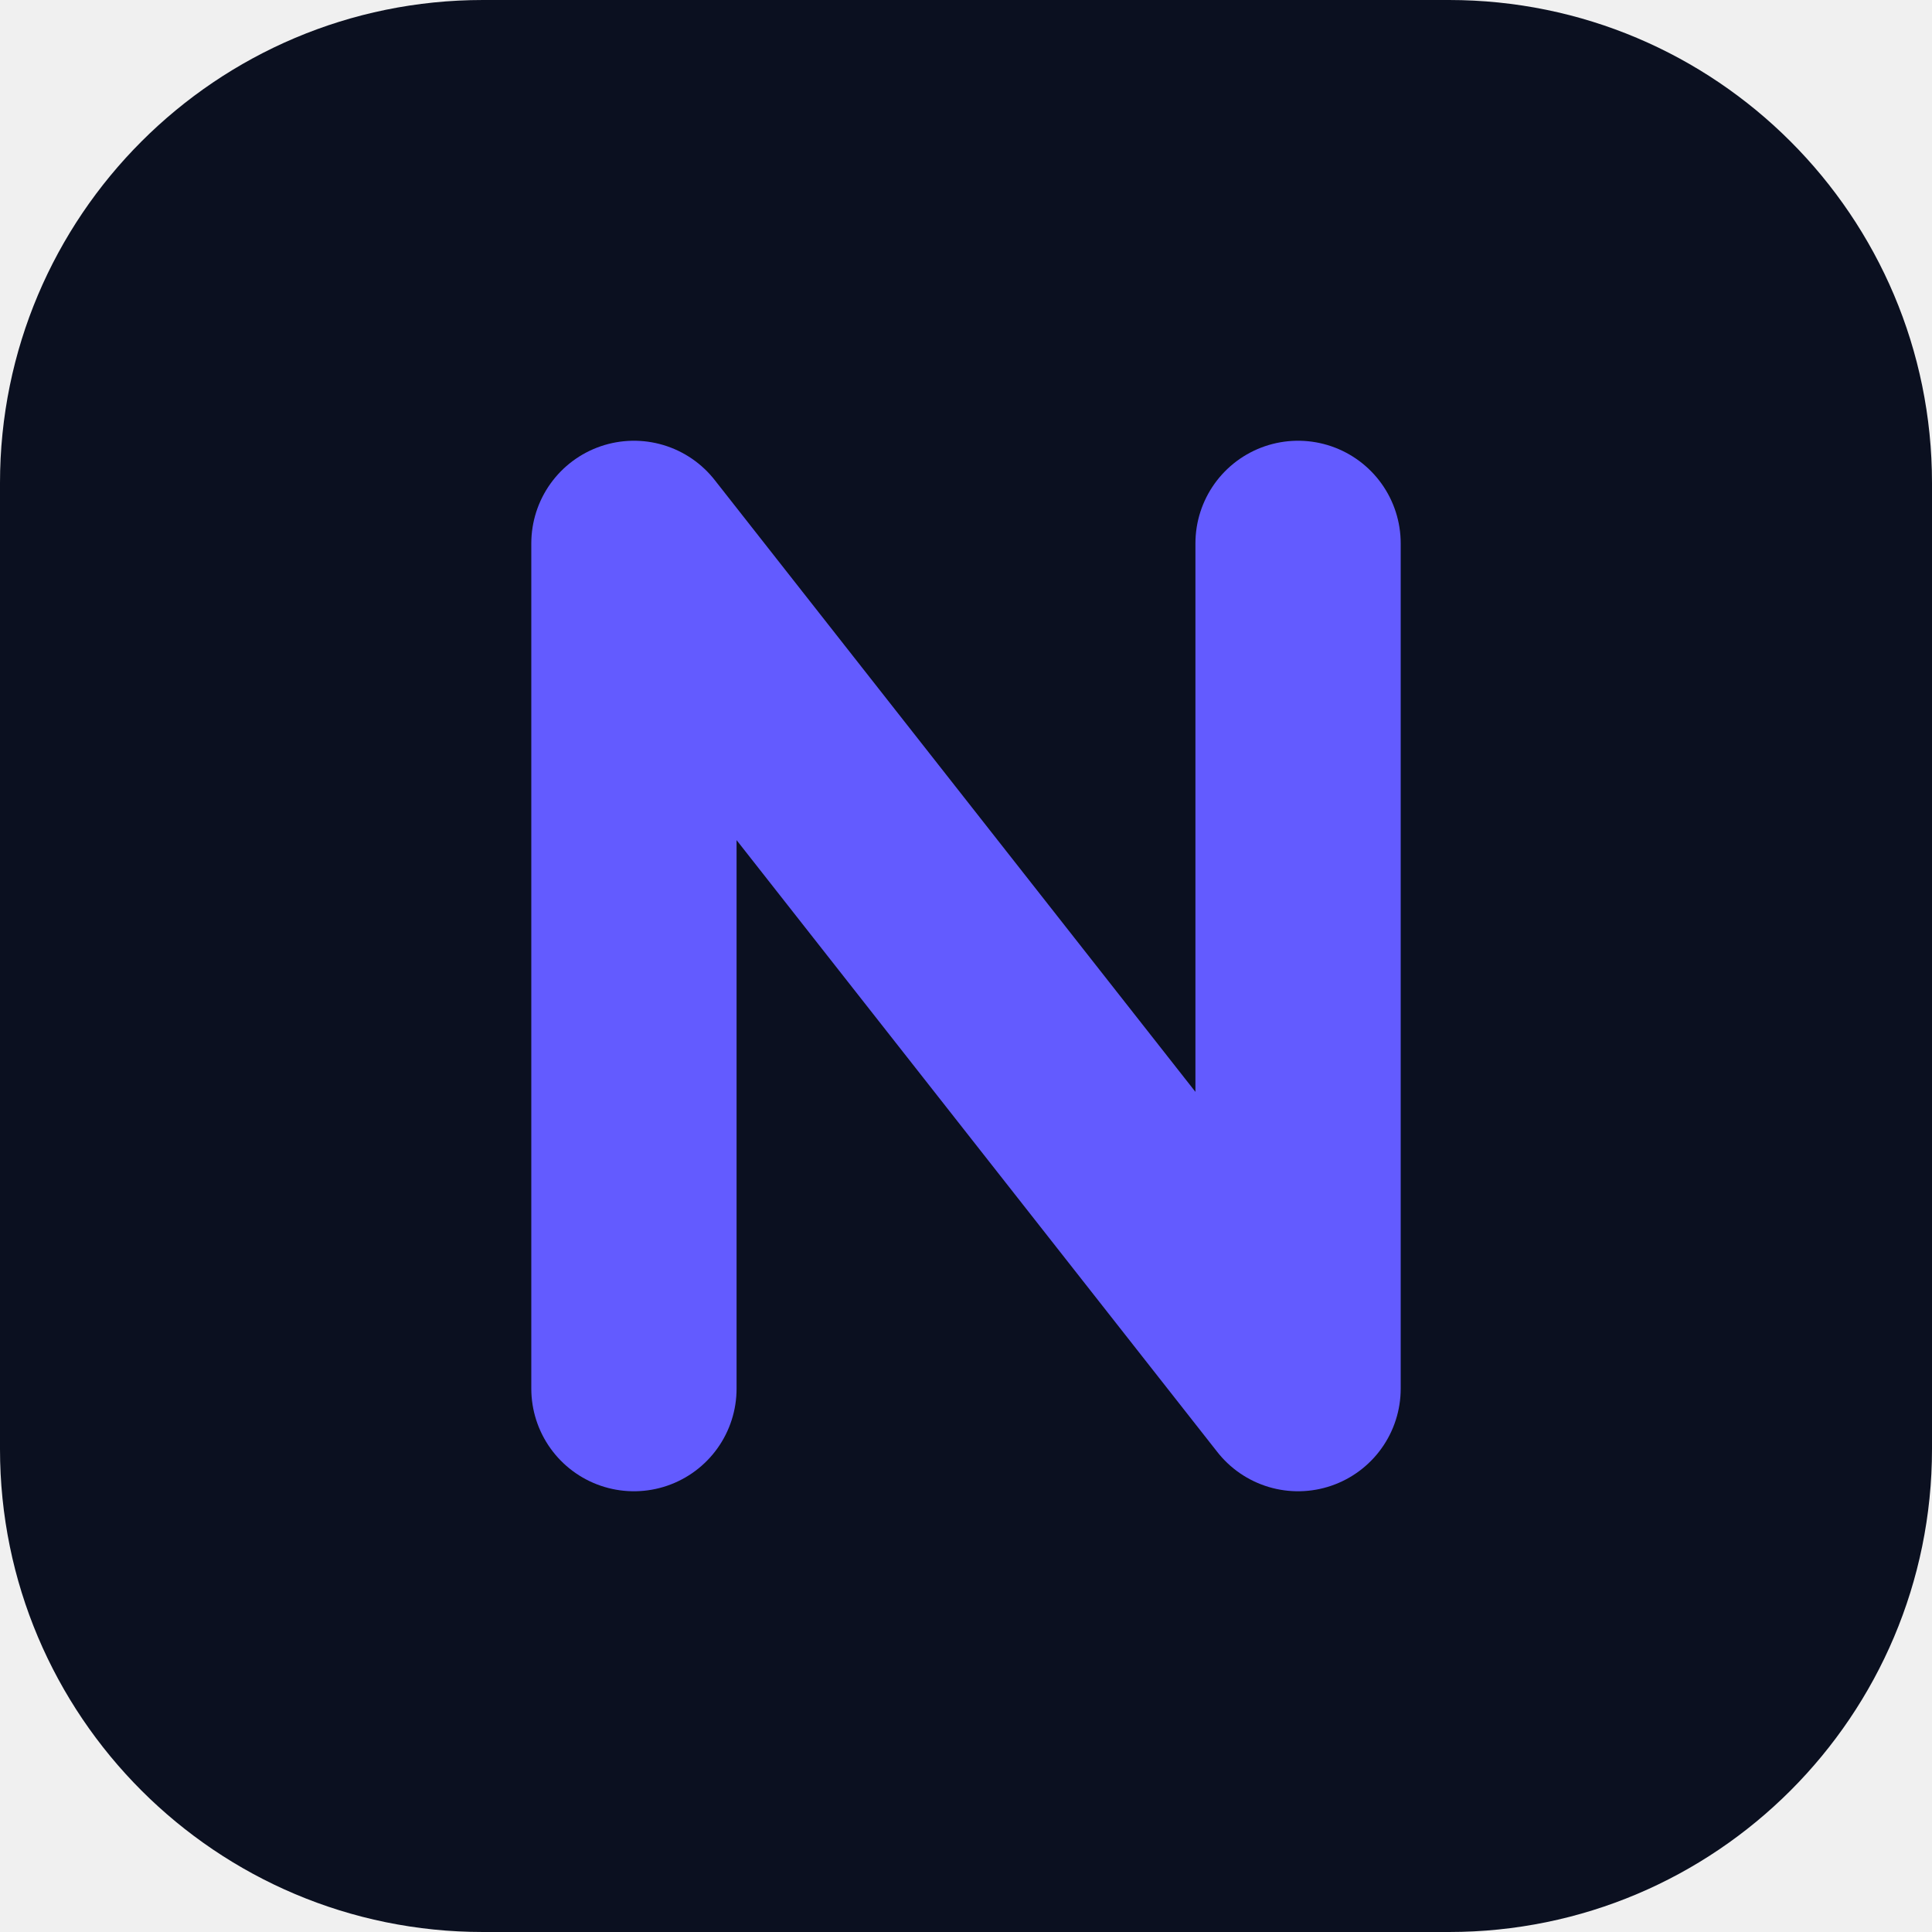
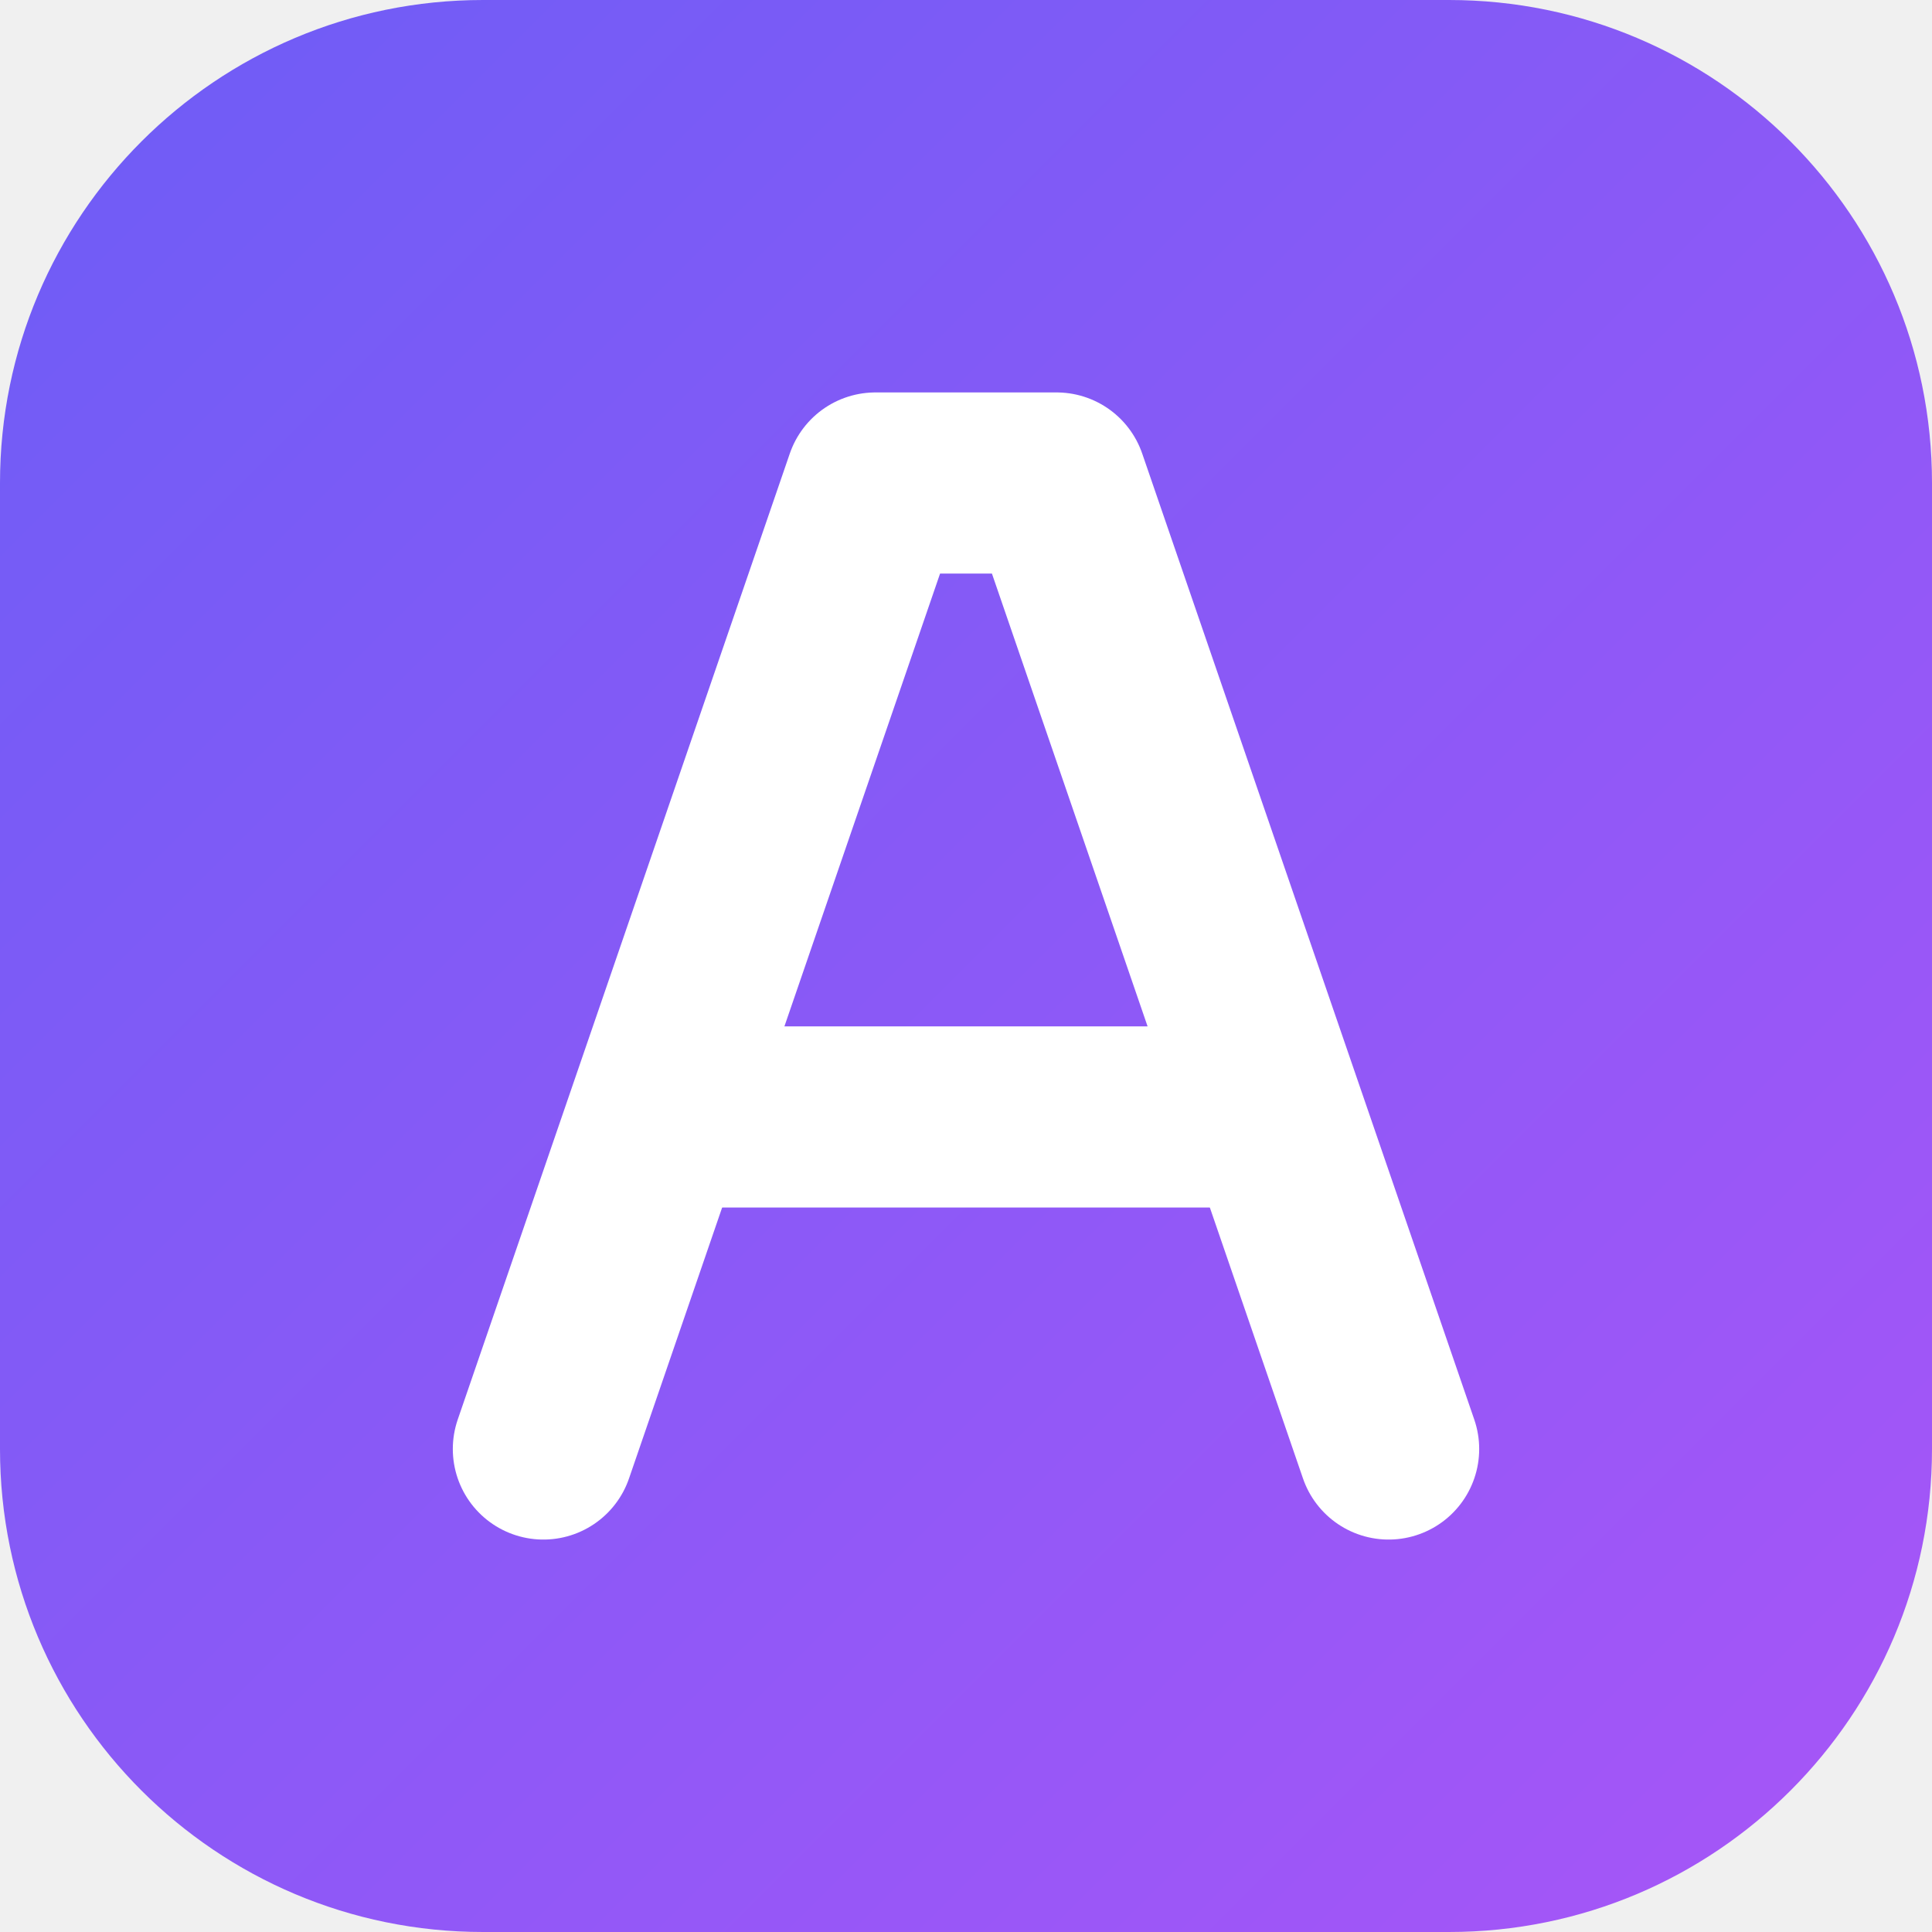
<svg xmlns="http://www.w3.org/2000/svg" width="32" height="32" viewBox="0 0 32 32" fill="none">
-   <rect width="32" height="32" rx="8" fill="#0B1020" />
-   <path d="M10.5 23V9L21.5 23V9" stroke="#635BFF" stroke-width="3.4" stroke-linecap="round" stroke-linejoin="round" />
+   <defs>
+     <linearGradient id="adFavGrad" x1="0" y1="0" x2="32" y2="32" gradientUnits="userSpaceOnUse">
+       <stop stop-color="#6D5DF6" />
+       <stop offset="1" stop-color="#A855F7" />
+     </linearGradient>
+   </defs>
+   <rect width="32" height="32" rx="8" fill="url(#adFavGrad)" />
+   <path d="M9 24L14.5 8H17.5L23 24" stroke="#fff" stroke-width="3" stroke-linecap="round" stroke-linejoin="round" />
+   <path d="M11.5 18.5H20.5" stroke="#fff" stroke-width="3" stroke-linecap="round" />
</svg>
